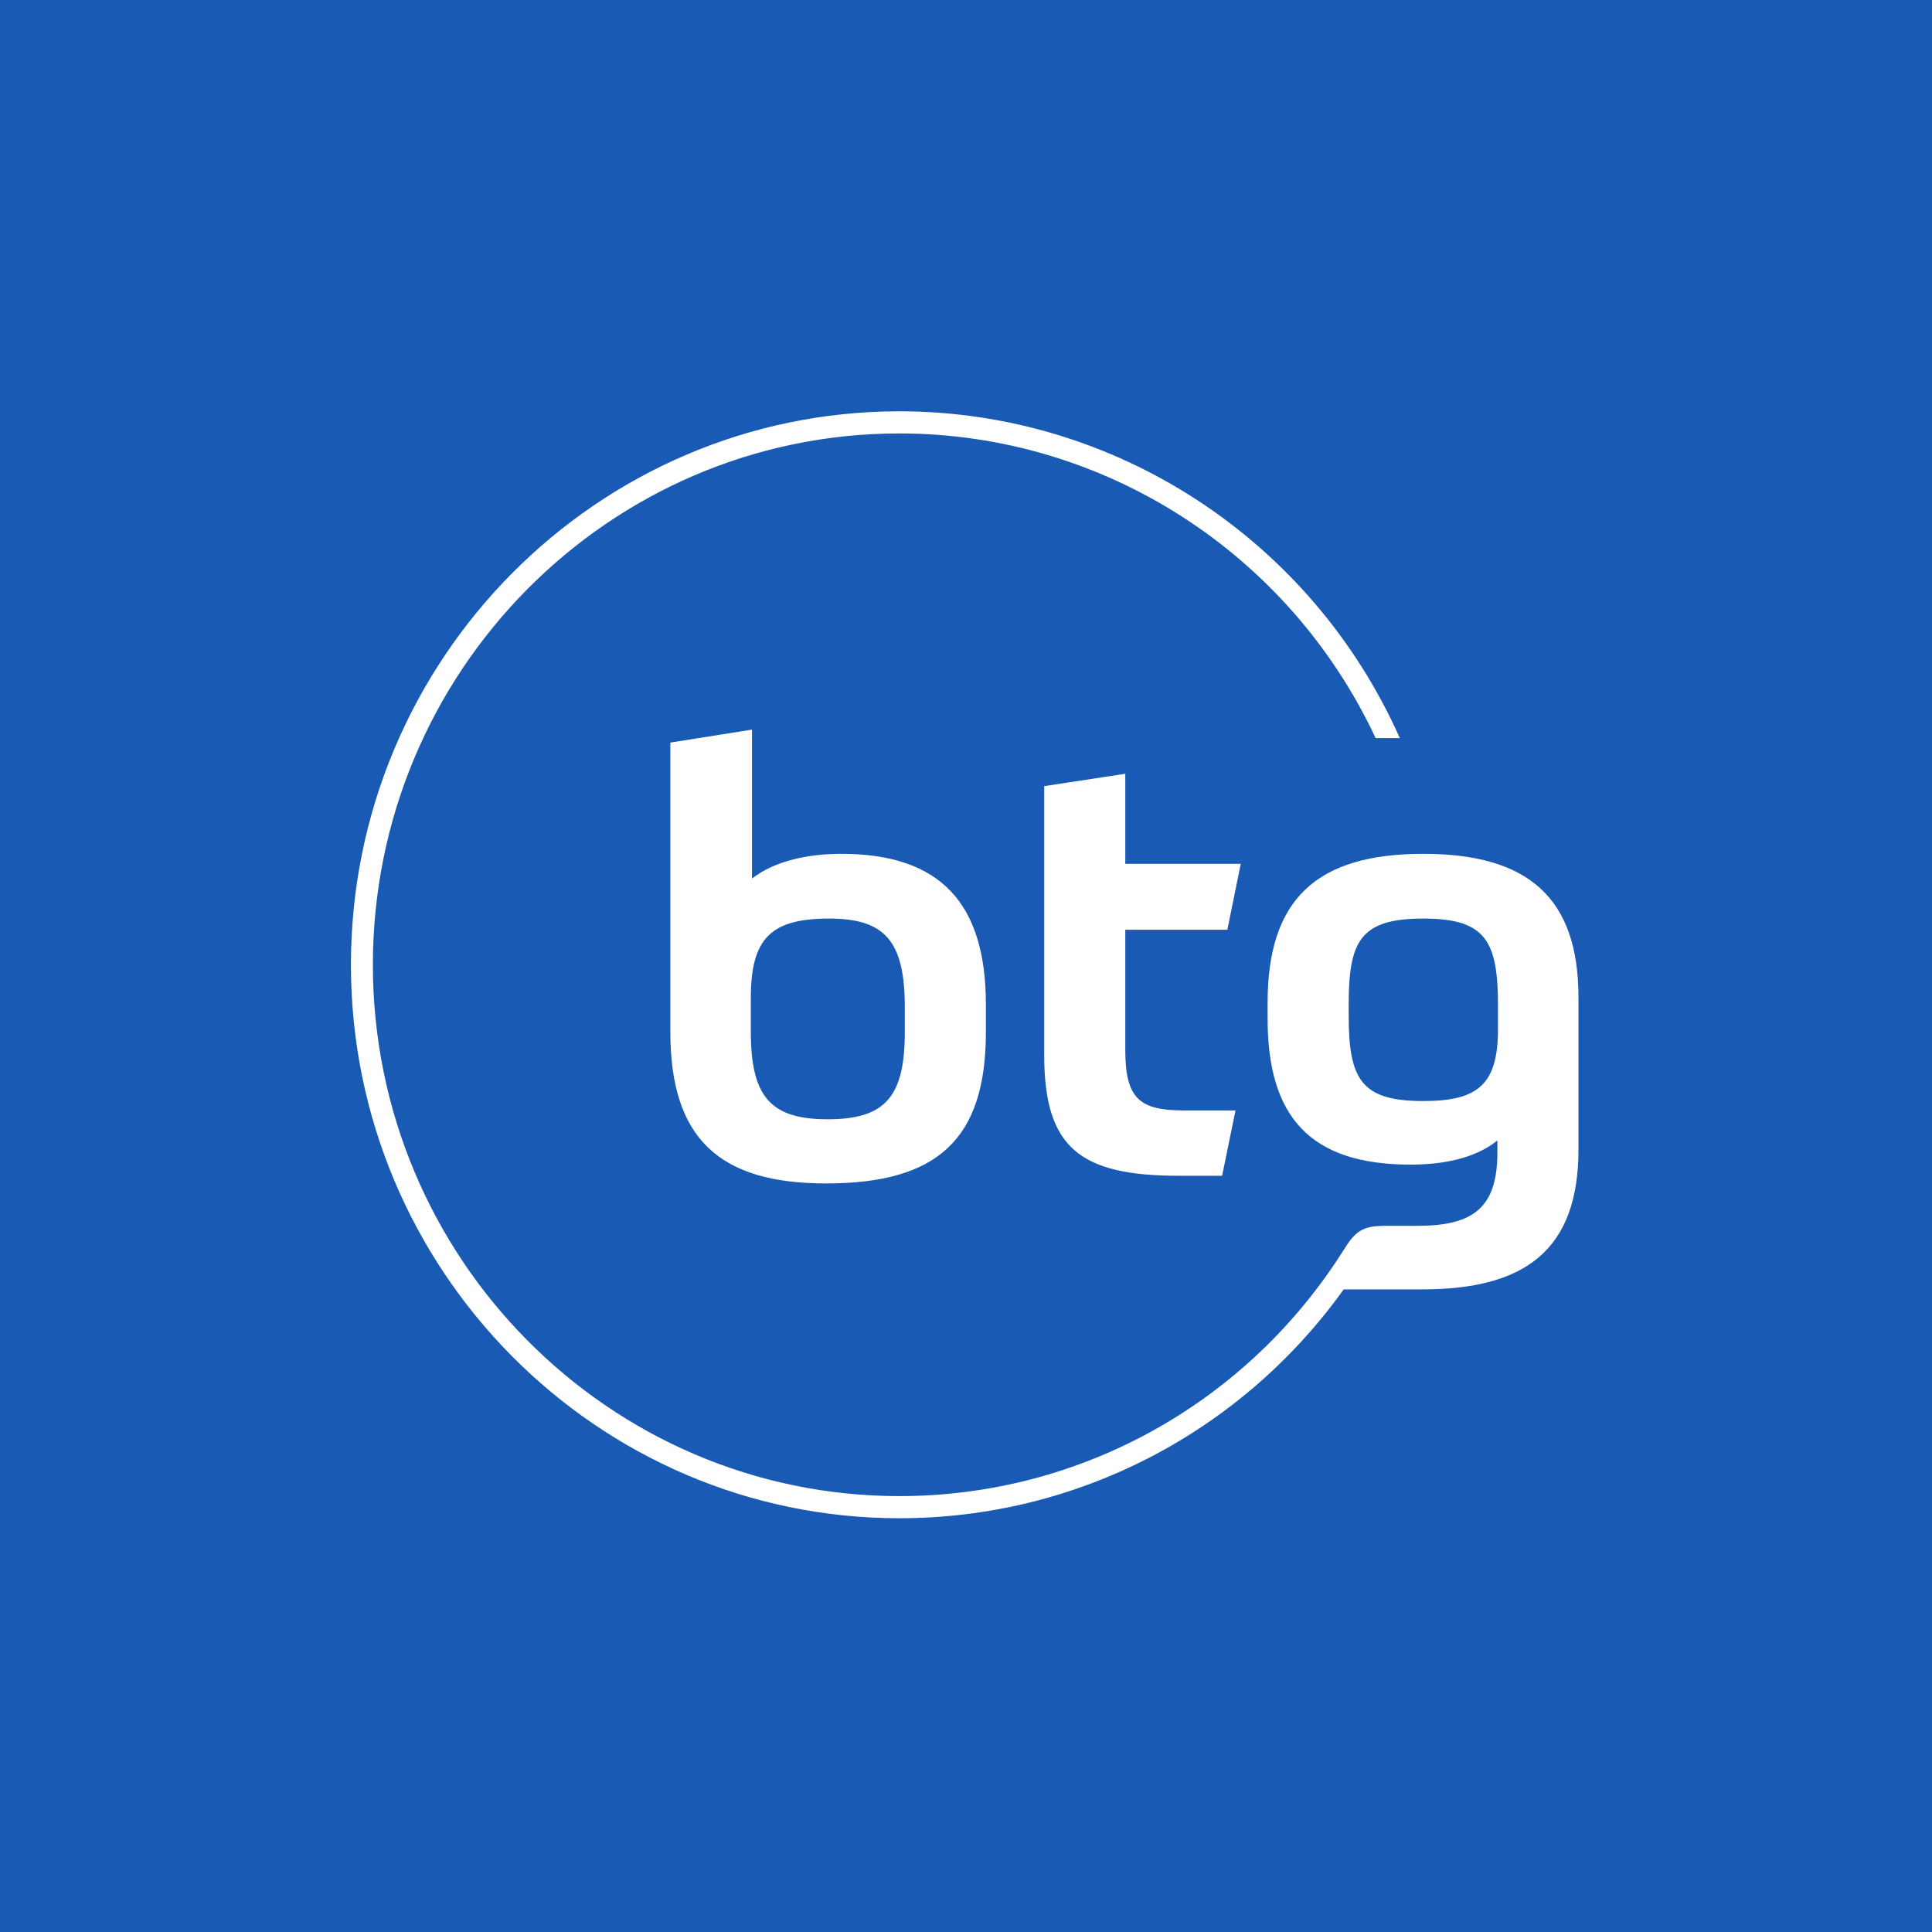
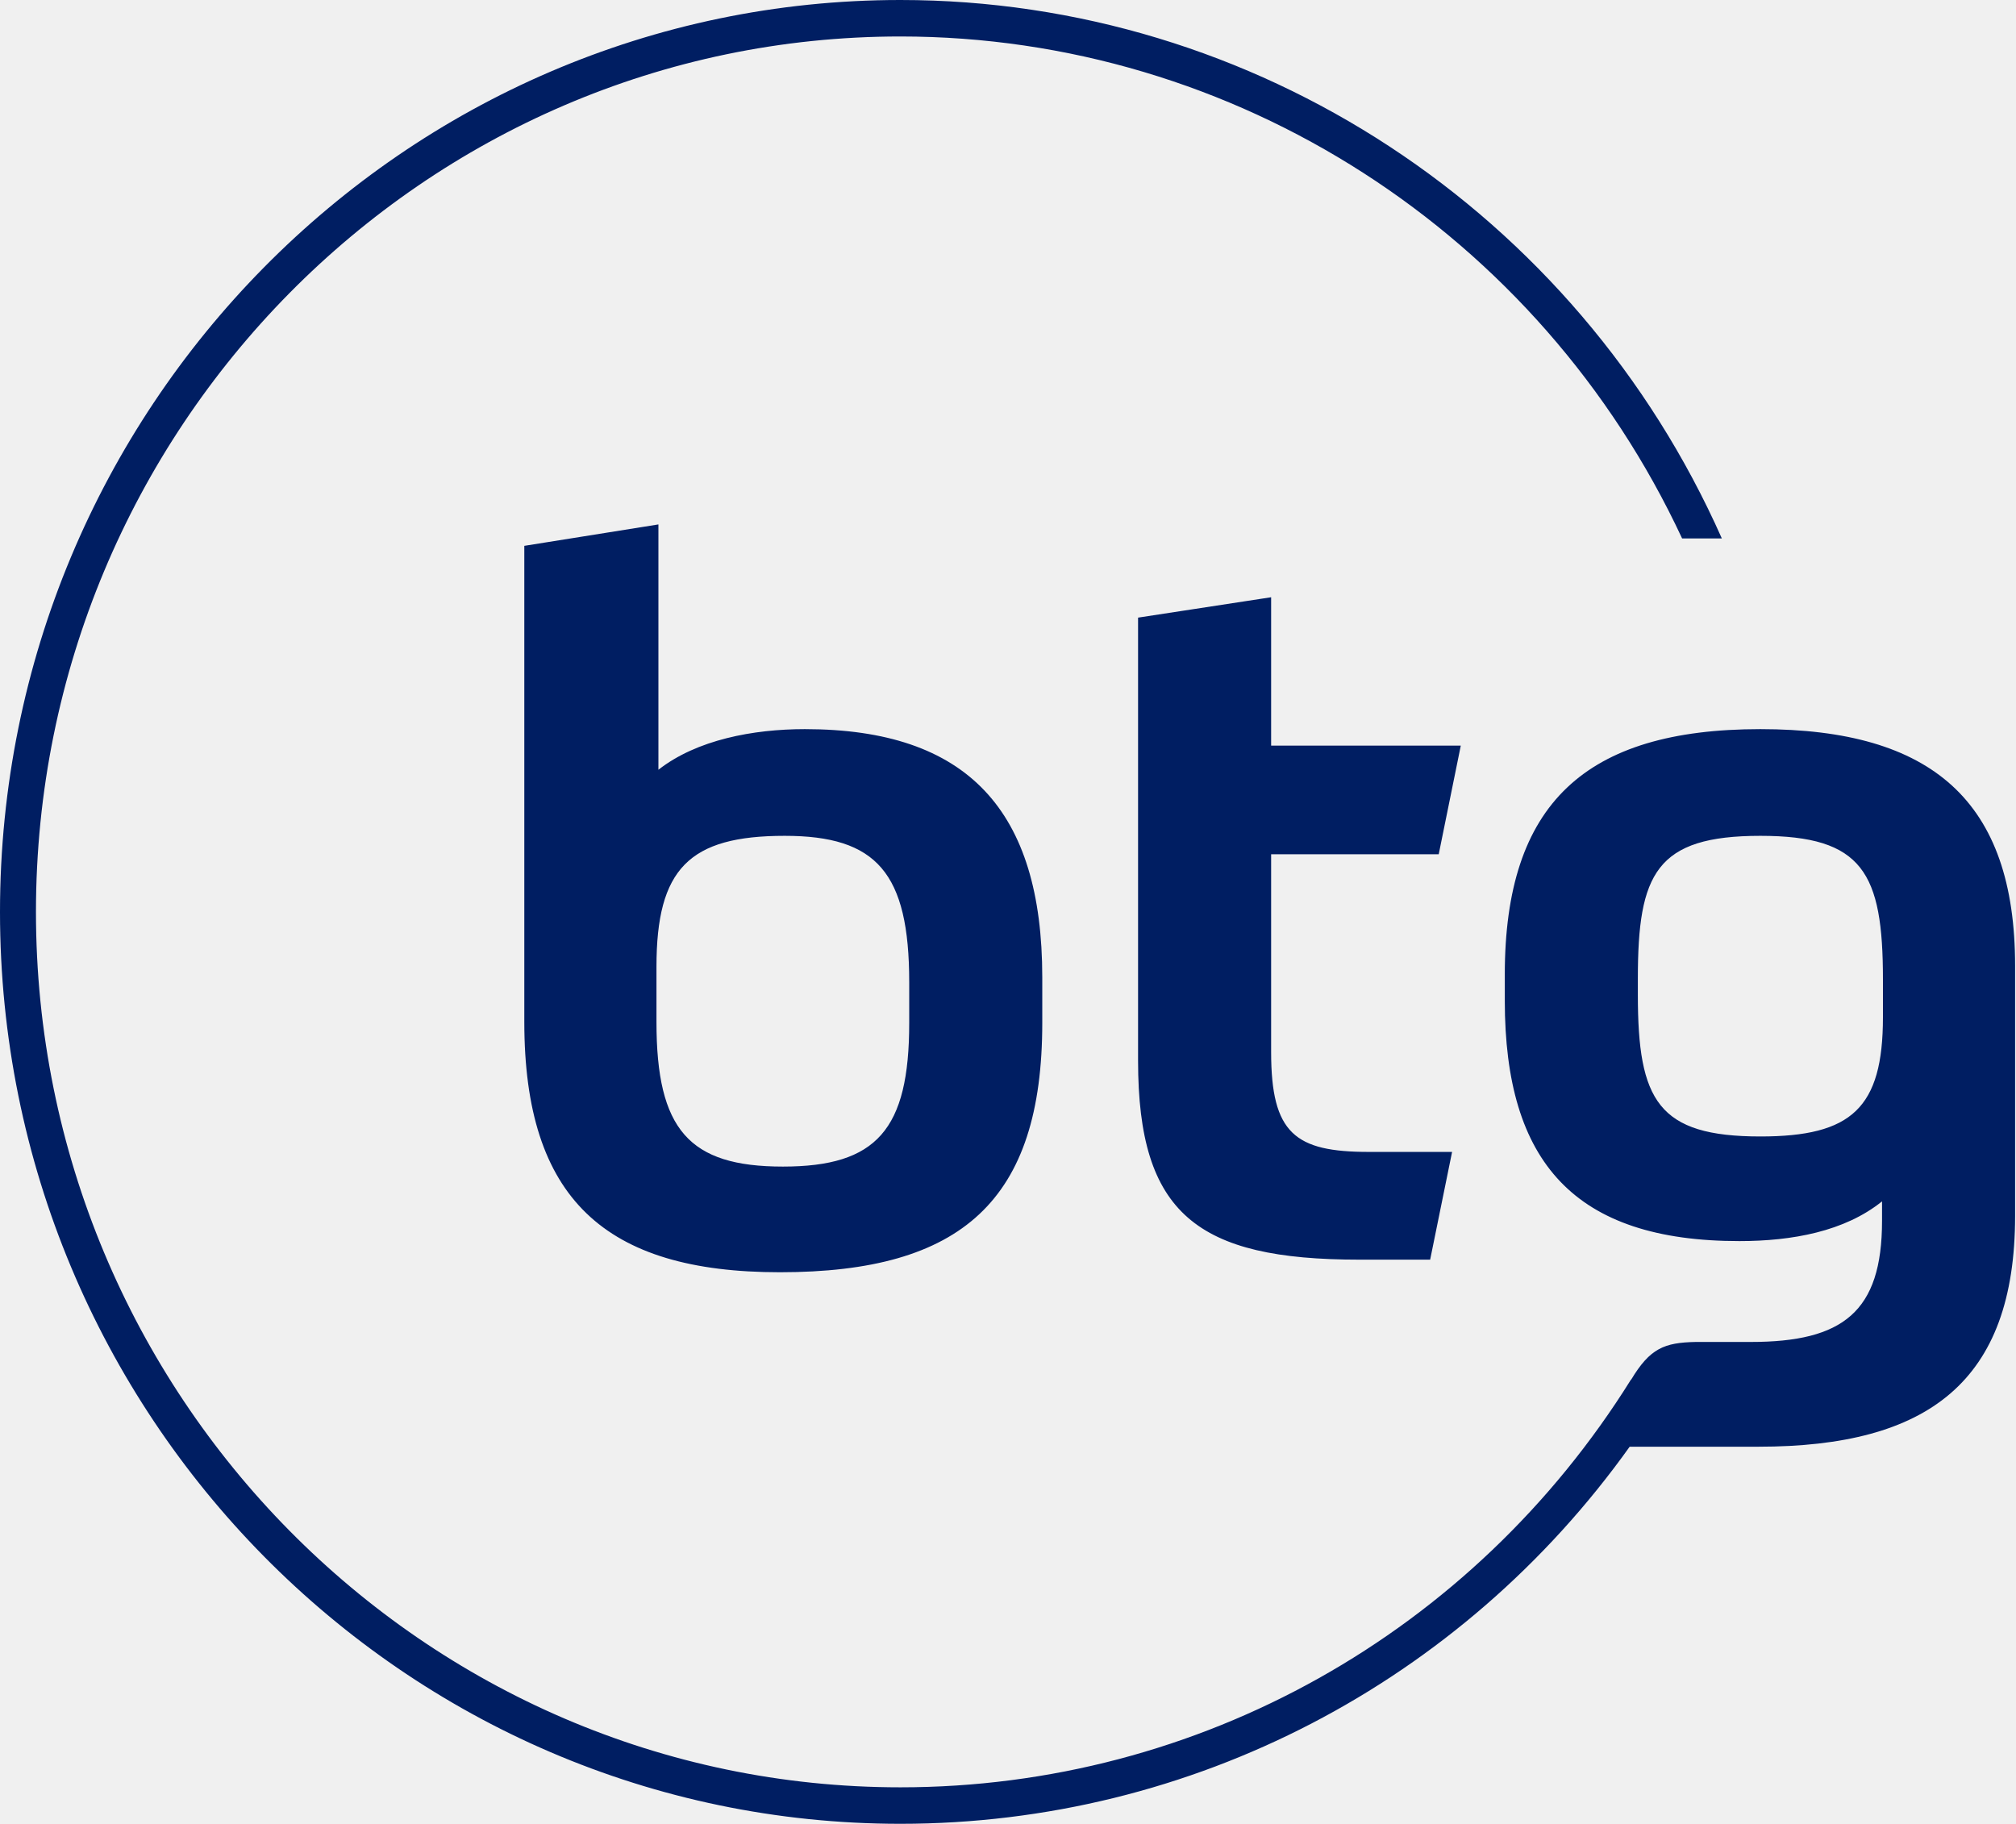
- <svg xmlns="http://www.w3.org/2000/svg" width="512" height="512" fill="none">
-   <path fill="#195AB4" d="M0 0h512v512H0z" />
-   <path fill="#fff" fill-rule="evenodd" d="M377.196 226.272c-28.286 0-41.27 12.012-41.27 39.464v4.213c0 26.048 11.283 38.684 37.869 38.684 8.502 0 17.003-1.56 23.032-6.396v3.12c0 14.662-6.338 19.498-21.177 19.498h-8.882c-5.082.09-7.388.998-10.452 6.062l-.015-.006c-25.487 40.702-69.735 65.571-117.955 65.571-76.938 0-139.53-63.166-139.53-140.808s62.592-140.807 139.53-140.807c54.043 0 103.205 31.584 126.209 80.733h6.41c-23.439-52.629-75.408-86.6-132.619-86.6C158.202 109 93 174.797 93 255.674s65.202 146.675 145.346 146.675c47.133 0 90.628-22.807 117.746-60.648h20.795c27.358 0 41.424-10.451 41.424-37.125v-40.243c0-26.518-13.446-38.061-41.115-38.061m19.787 46.329c0 14.662-5.101 19.186-19.785 19.186-16.54 0-19.785-5.772-19.785-22.775v-2.651c0-16.846 2.936-22.93 19.785-22.93 16.539 0 19.785 5.928 19.785 23.087zm-219.336.779v-76.588l21.64-3.432v39.464c6.183-4.835 15.302-6.552 23.649-6.552 26.276 0 38.333 13.103 38.333 39.932v7.331c0 28.546-12.983 40.089-42.352 40.089-28.286 0-41.27-11.855-41.27-40.244m62.136-6.395c0-17.626-5.256-23.554-20.095-23.554-15.456 0-20.712 5.304-20.712 21.059v8.891c0 17.313 5.256 23.241 20.404 23.241s20.403-5.928 20.403-23.086zm85.478-20.591 3.555-17.471h-30.604v-23.864l-21.486 3.275v71.285c0 24.646 9.583 31.976 35.706 31.976h11.438l3.555-17.313h-13.447c-11.903 0-15.766-2.965-15.766-16.067v-31.821z" clip-rule="evenodd" />
+ <svg xmlns="http://www.w3.org/2000/svg" version="1.2" viewBox="0 0 1553 1405" width="1553" height="1405">
+   <style>
+ 		.s0 { fill: #001e62 } 
+ 	</style>
+   <path id="Layer" fill-rule="evenodd" class="s0" d="m1552.3 744v192.7c0 127.8-67.1 177.8-197.7 177.8h-99.2c-129.4 181.3-336.9 290.5-561.8 290.5-382.5 0-693.6-315.1-693.6-702.5 0-387.4 311.1-702.5 693.6-702.5 273 0 520.9 162.7 632.8 414.8h-30.6c-109.8-235.4-344.4-386.7-602.2-386.7-367.2 0-665.9 302.5-665.9 674.4 0 371.9 298.7 674.4 665.9 674.4 230.1 0 441.2-119.1 562.8-314.1l0.1 0.1c14.6-24.3 25.6-28.6 49.8-29.1h42.4c70.9 0 101.1-23.1 101.1-93.3v-15c-28.8 23.2-69.3 30.6-109.9 30.6-126.9 0-180.7-60.5-180.7-185.2v-20.2c0-131.5 61.9-189 196.9-189 132.1 0 196.2 55.3 196.2 182.3zm-1148.4-323.5l103.3-16.5v189c29.5-23.1 73-31.3 112.8-31.3 125.4 0 182.9 62.7 182.9 191.2v35.1c0 136.8-61.9 192.1-202.1 192.1-134.9 0-196.9-56.8-196.9-192.8zm200.6 223.4c-73.7 0-98.8 25.4-98.8 100.9v42.5c0 83 25.1 111.4 97.4 111.4 72.2 0 97.3-28.4 97.3-110.6v-31.4c0-84.4-25.1-112.8-95.9-112.8zm374.7 14.2v152.4c0 62.8 18.5 76.9 75.3 76.9h64.1l-16.9 83h-54.6c-124.7 0-170.4-35.1-170.4-153.2v-341.4l102.5-15.7v114.3h146.1l-17 83.7zm471.3 96.4c0-82.2-15.5-110.6-94.4-110.6-80.4 0-94.4 29.1-94.4 109.8v12.7c0 81.5 15.5 109.1 94.4 109.1 70.1 0 94.4-21.7 94.4-91.9z" />
</svg>
